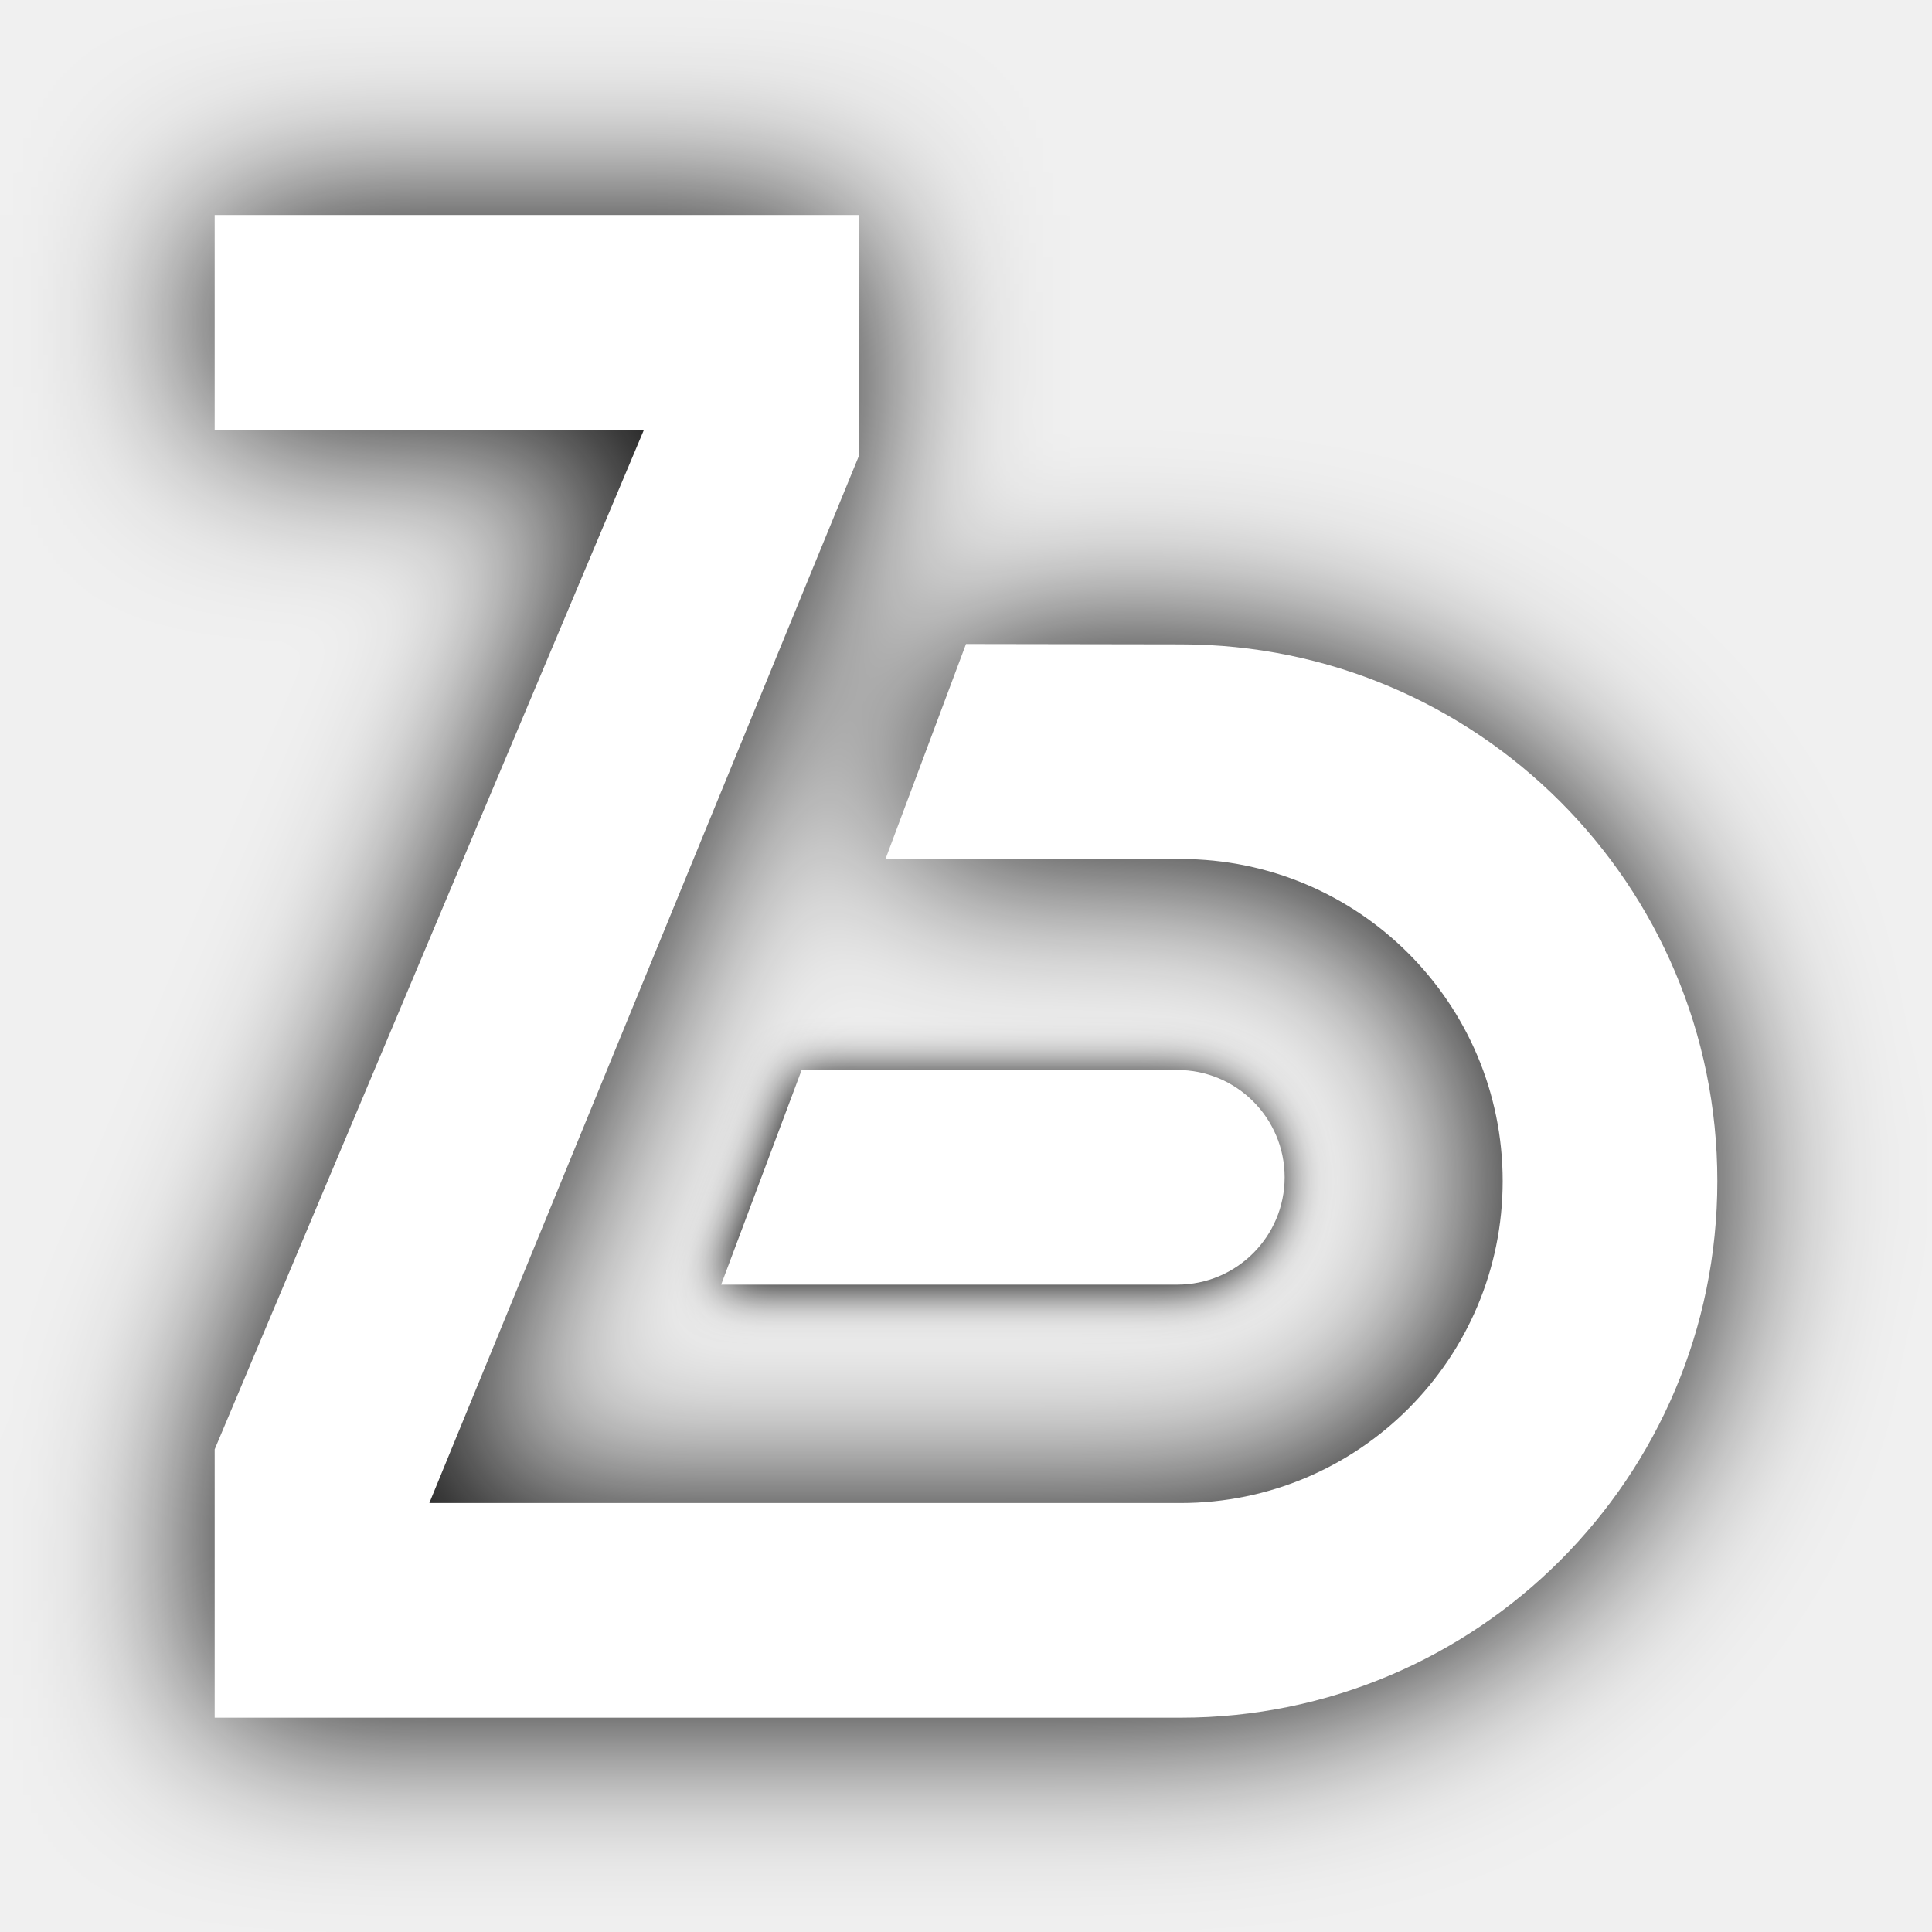
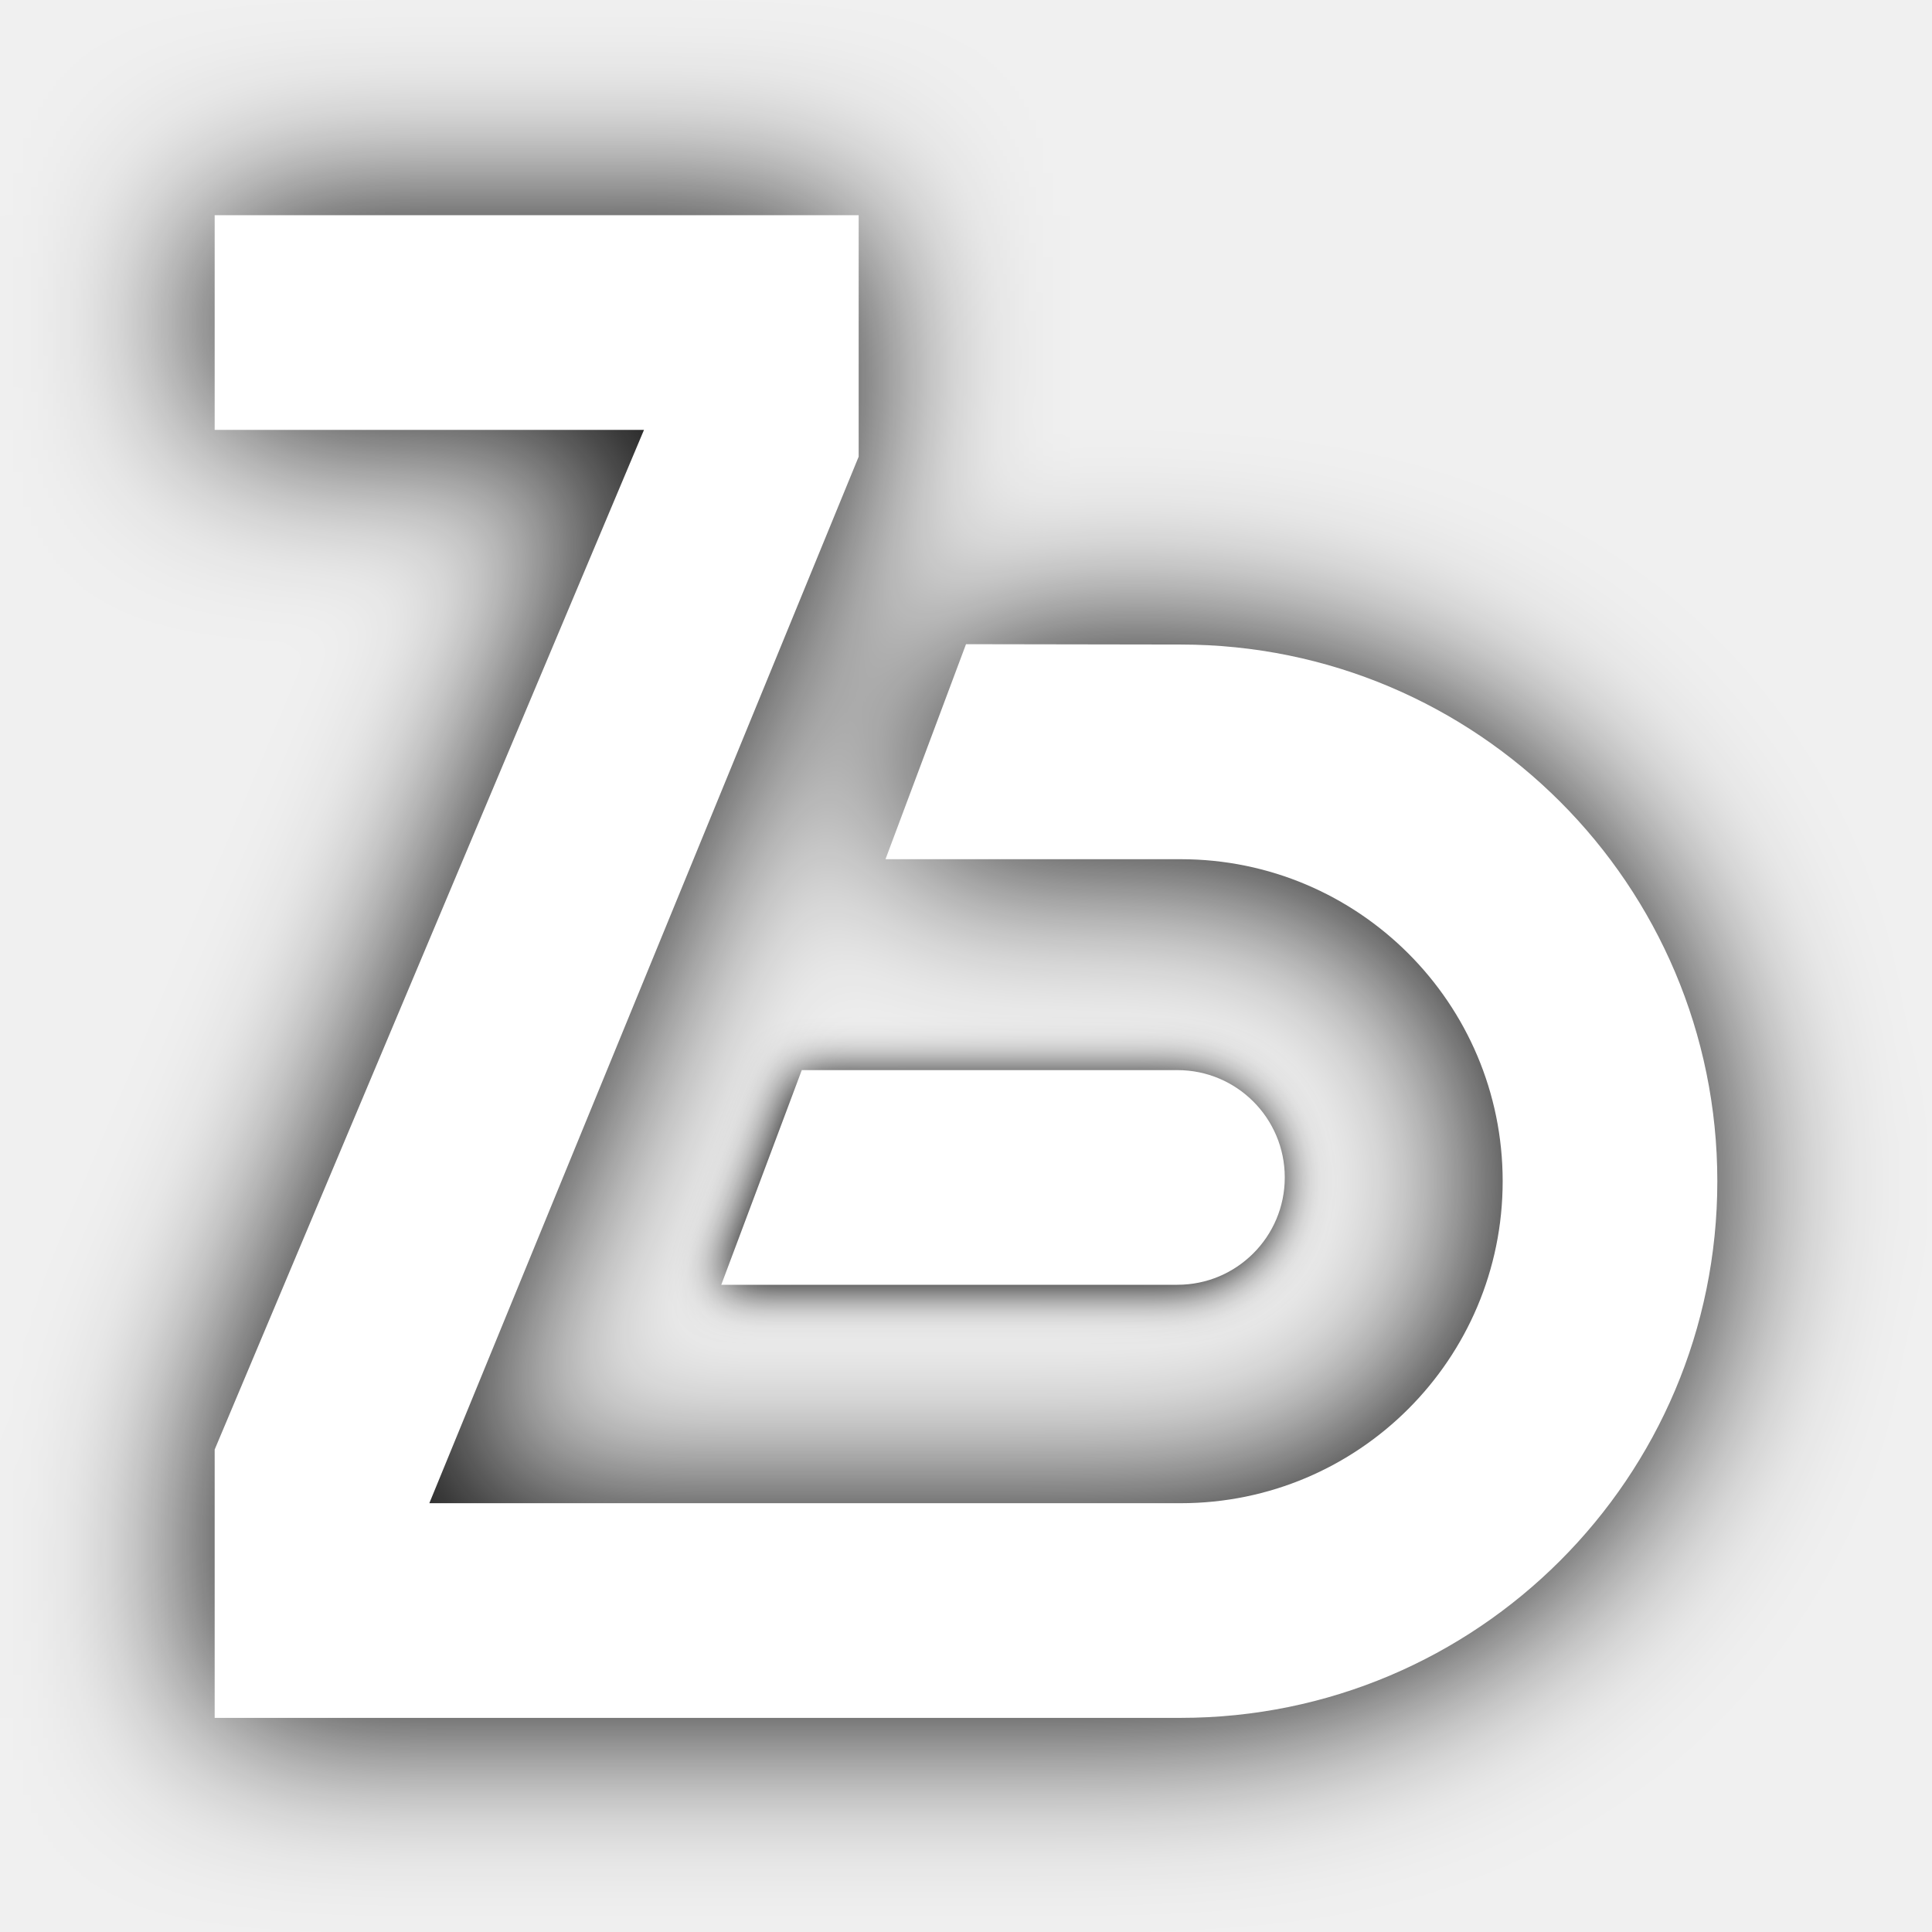
- <svg xmlns="http://www.w3.org/2000/svg" width="72" height="72" id="svg2" version="1.1">
-   <defs id="defs4">
-     <filter id="filter4646" x="-0.099" width="1.199" y="-0.261" height="1.522" color-interpolation-filters="sRGB">
-       <feGaussianBlur stdDeviation="0.87" id="feGaussianBlur4648" />
+ <svg xmlns="http://www.w3.org/2000/svg" width="72" height="72" version="1.1">
+   <defs>
+     <filter id="filter4646" x="-.099" y="-.261" width="1.199" height="1.522" color-interpolation-filters="sRGB">
+       <feGaussianBlur stdDeviation="0.87" />
    </filter>
-     <filter id="filter4662" x="-0.144" width="1.288" y="-0.144" height="1.288" color-interpolation-filters="sRGB">
-       <feGaussianBlur stdDeviation="3.36" id="feGaussianBlur4664" />
+     <filter id="filter4662" x="-.144" y="-.144" width="1.288" height="1.288" color-interpolation-filters="sRGB">
+       <feGaussianBlur stdDeviation="3.36" />
    </filter>
  </defs>
-   <g id="layer1" transform="translate(-492,-559.3622)">
-     <path id="path3128-1" d="m 499.875,567.375 0,8 16,0 -16,38 0,10 36,0 c 11.046,0 20,-8.954 20,-20 0,-11.046 -8.954,-20 -20,-20 l -8,-0.013 -3,8.013 11,0 c 6.627,0 12,5.373 12,12 0,6.627 -5.373,12 -12,12 l -22,0 -6,0 16,-39 0,-9 z" style="fill:#000000;fill-opacity:1;stroke:none;filter:url(#filter4662)" />
-     <g id="g3169" style="fill:#ffffff;fill-opacity:1;stroke:none">
-       <path id="path3128" d="m 500,567.375 0,8 16,0 -16,38 0,10 36,0 c 11.046,0 20,-8.954 20,-20 0,-11.046 -8.954,-20 -20,-20 l -8,-0.013 -3,8.013 11,0 c 6.627,0 12,5.373 12,12 0,6.627 -5.373,12 -12,12 l -22,0 -6,0 16,-39 0,-9 z" style="fill:#ffffff;fill-opacity:1;stroke:none" />
+   <g transform="translate(-492 -559.36)">
+     <path d="m499.88 567.38v8h16l-16 38v10h36c11.046 0 20-8.954 20-20s-8.954-20-20-20l-8-0.013-3 8.013h11c6.627 0 12 5.373 12 12 0 6.627-5.373 12-12 12h-22-6l16-39v-9z" filter="url(#filter4662)" />
+     <g fill="#fff">
+       <path d="m500 567.38v8h16l-16 38v10h36c11.046 0 20-8.954 20-20s-8.954-20-20-20l-8-0.013-3 8.013h11c6.627 0 12 5.373 12 12 0 6.627-5.373 12-12 12h-22-6l16-39v-9z" fill="#fff" />
    </g>
-     <path style="fill:#000000;fill-opacity:1;stroke:none;filter:url(#filter4646)" d="m 539.75,603.362 c 0,2.209 -1.791,4 -4,4 -2.209,0 -17,0 -17,0 l 3,-8 c 0,0 12.674,0 14,0 2.209,0 4,1.791 4,4 z" id="path3144-9" />
-     <path style="fill:#ffffff;fill-opacity:1;stroke:none" d="m 539.875,603.237 c 0,2.209 -1.791,4 -4,4 -2.209,0 -17,0 -17,0 l 3,-8 c 0,0 12.674,0 14,0 2.209,0 4,1.791 4,4 z" id="path3144" />
+     <path d="m539.75 603.36c0 2.209-1.791 4-4 4h-17l3-8h14c2.209 0 4 1.791 4 4z" filter="url(#filter4646)" />
+     <path d="m539.88 603.24c0 2.209-1.791 4-4 4h-17l3-8h14c2.209 0 4 1.791 4 4z" fill="#fff" />
  </g>
</svg>
